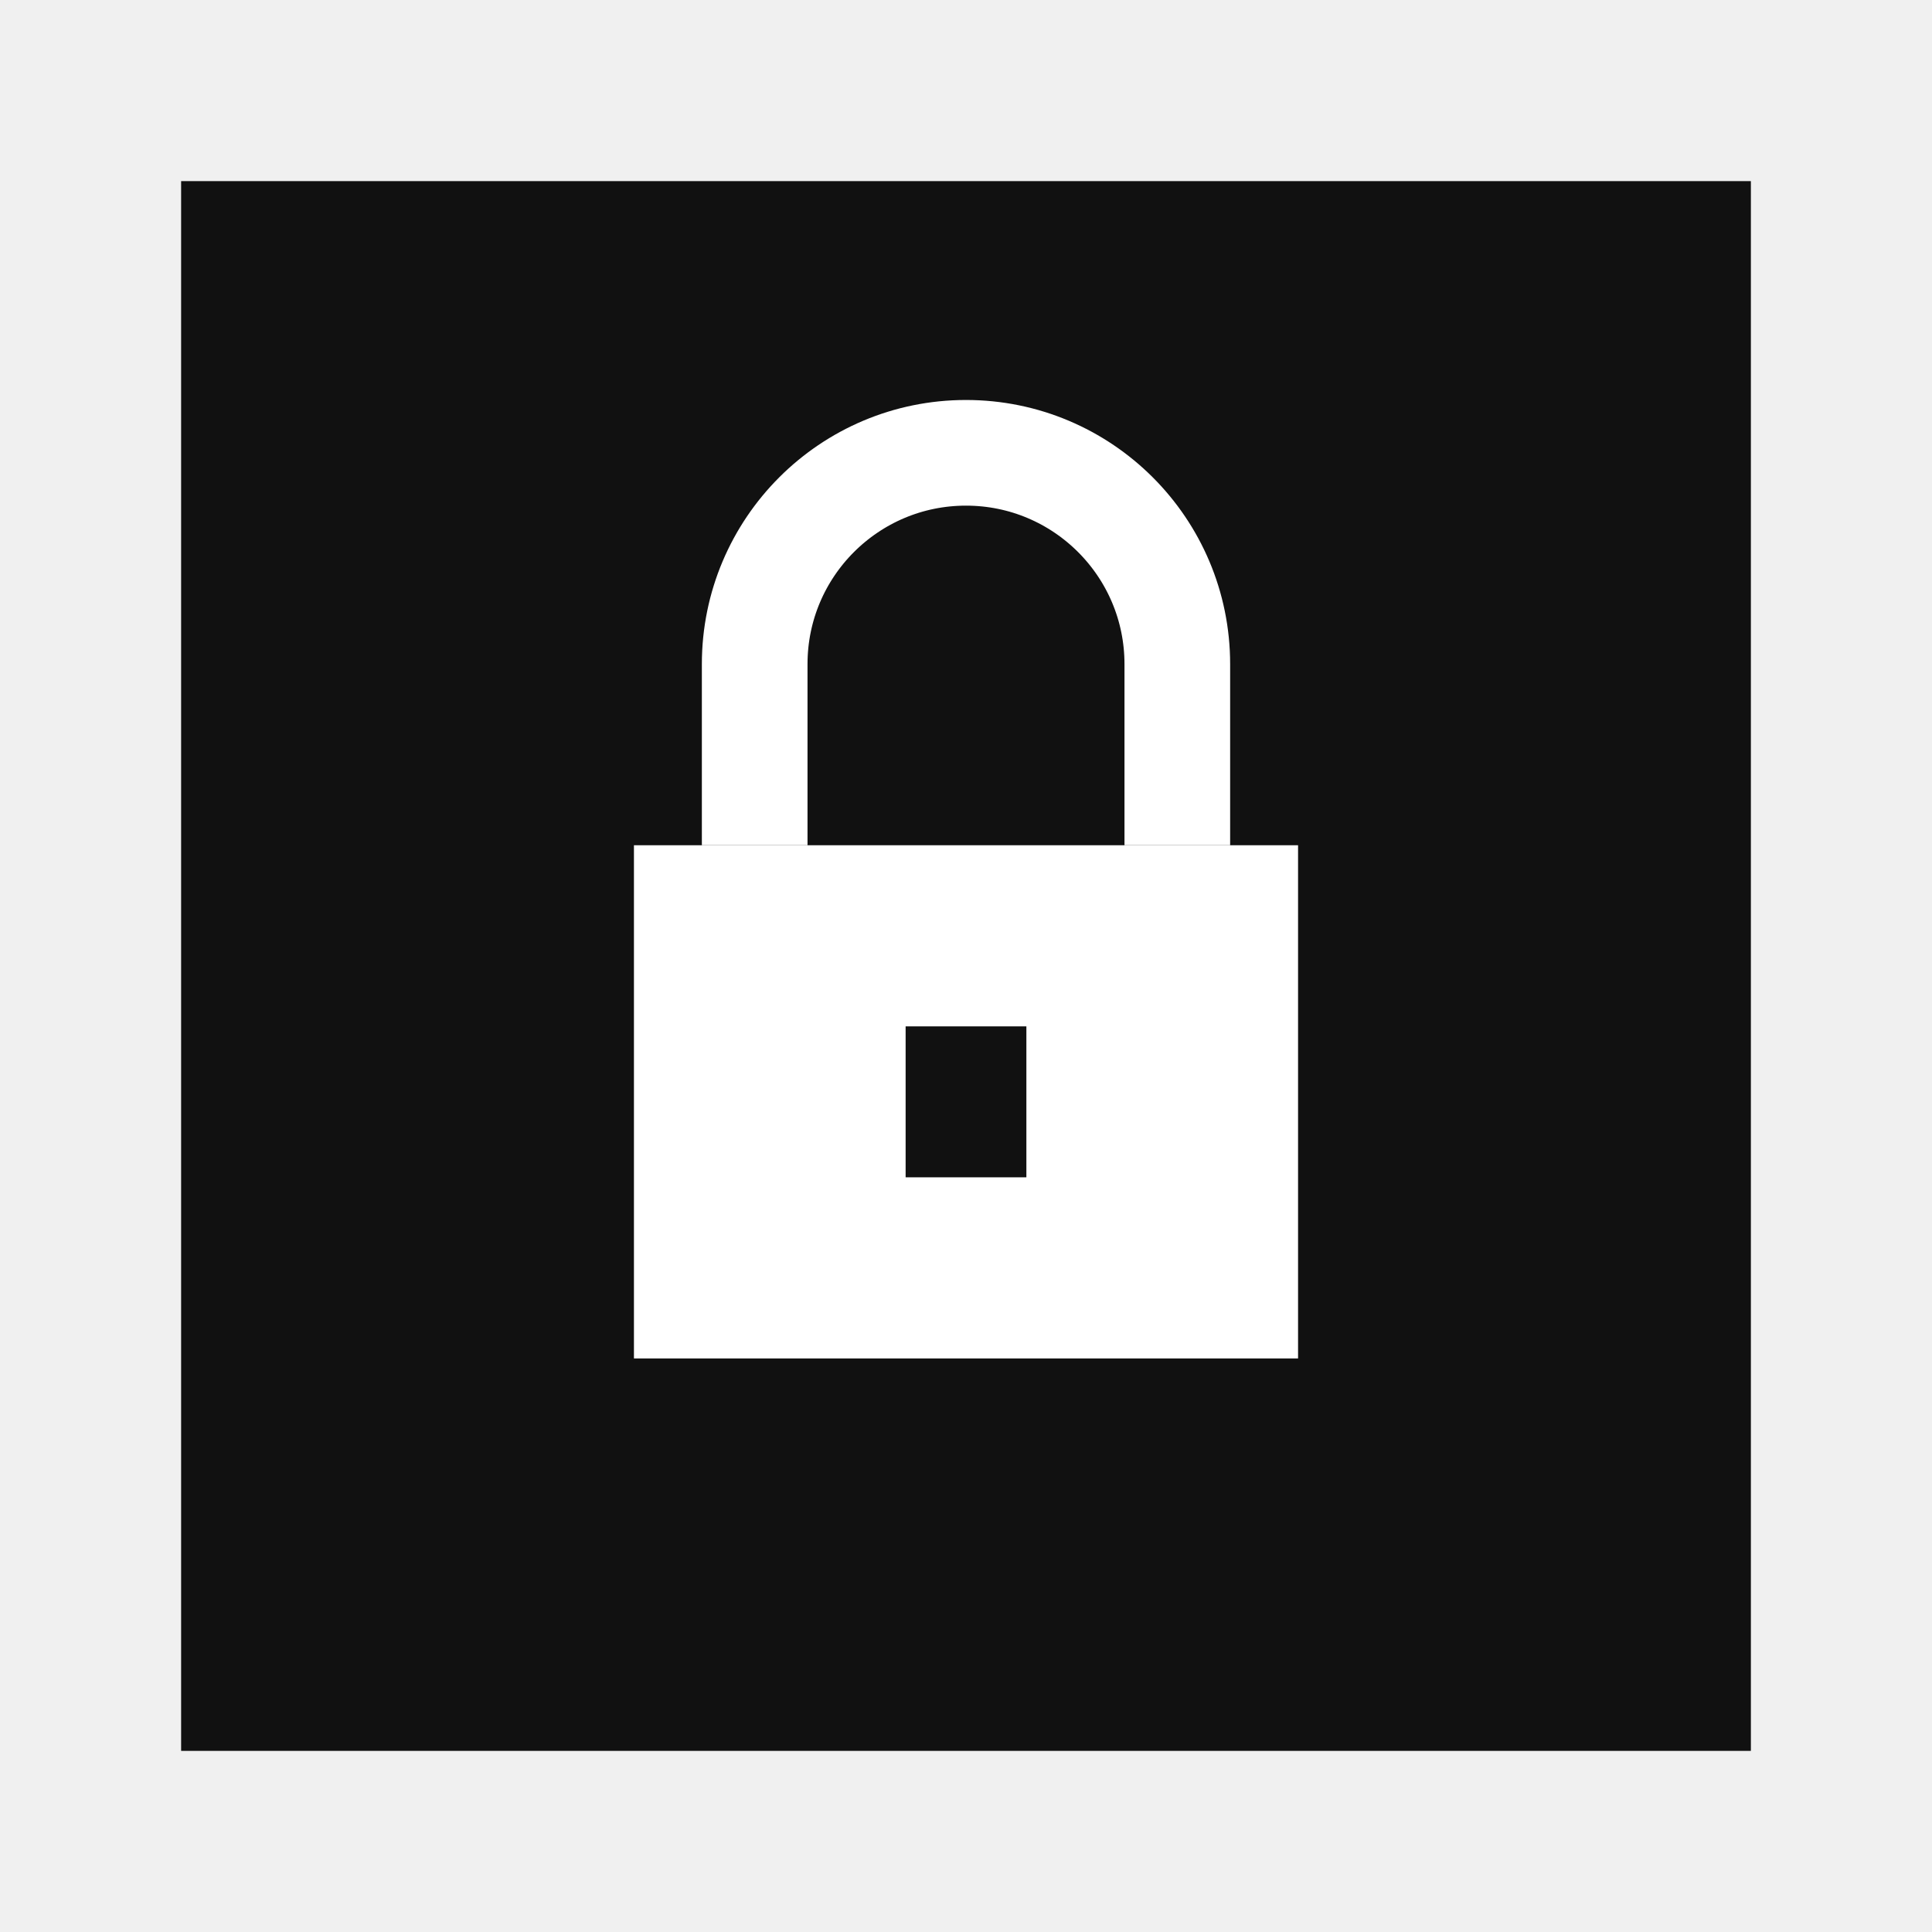
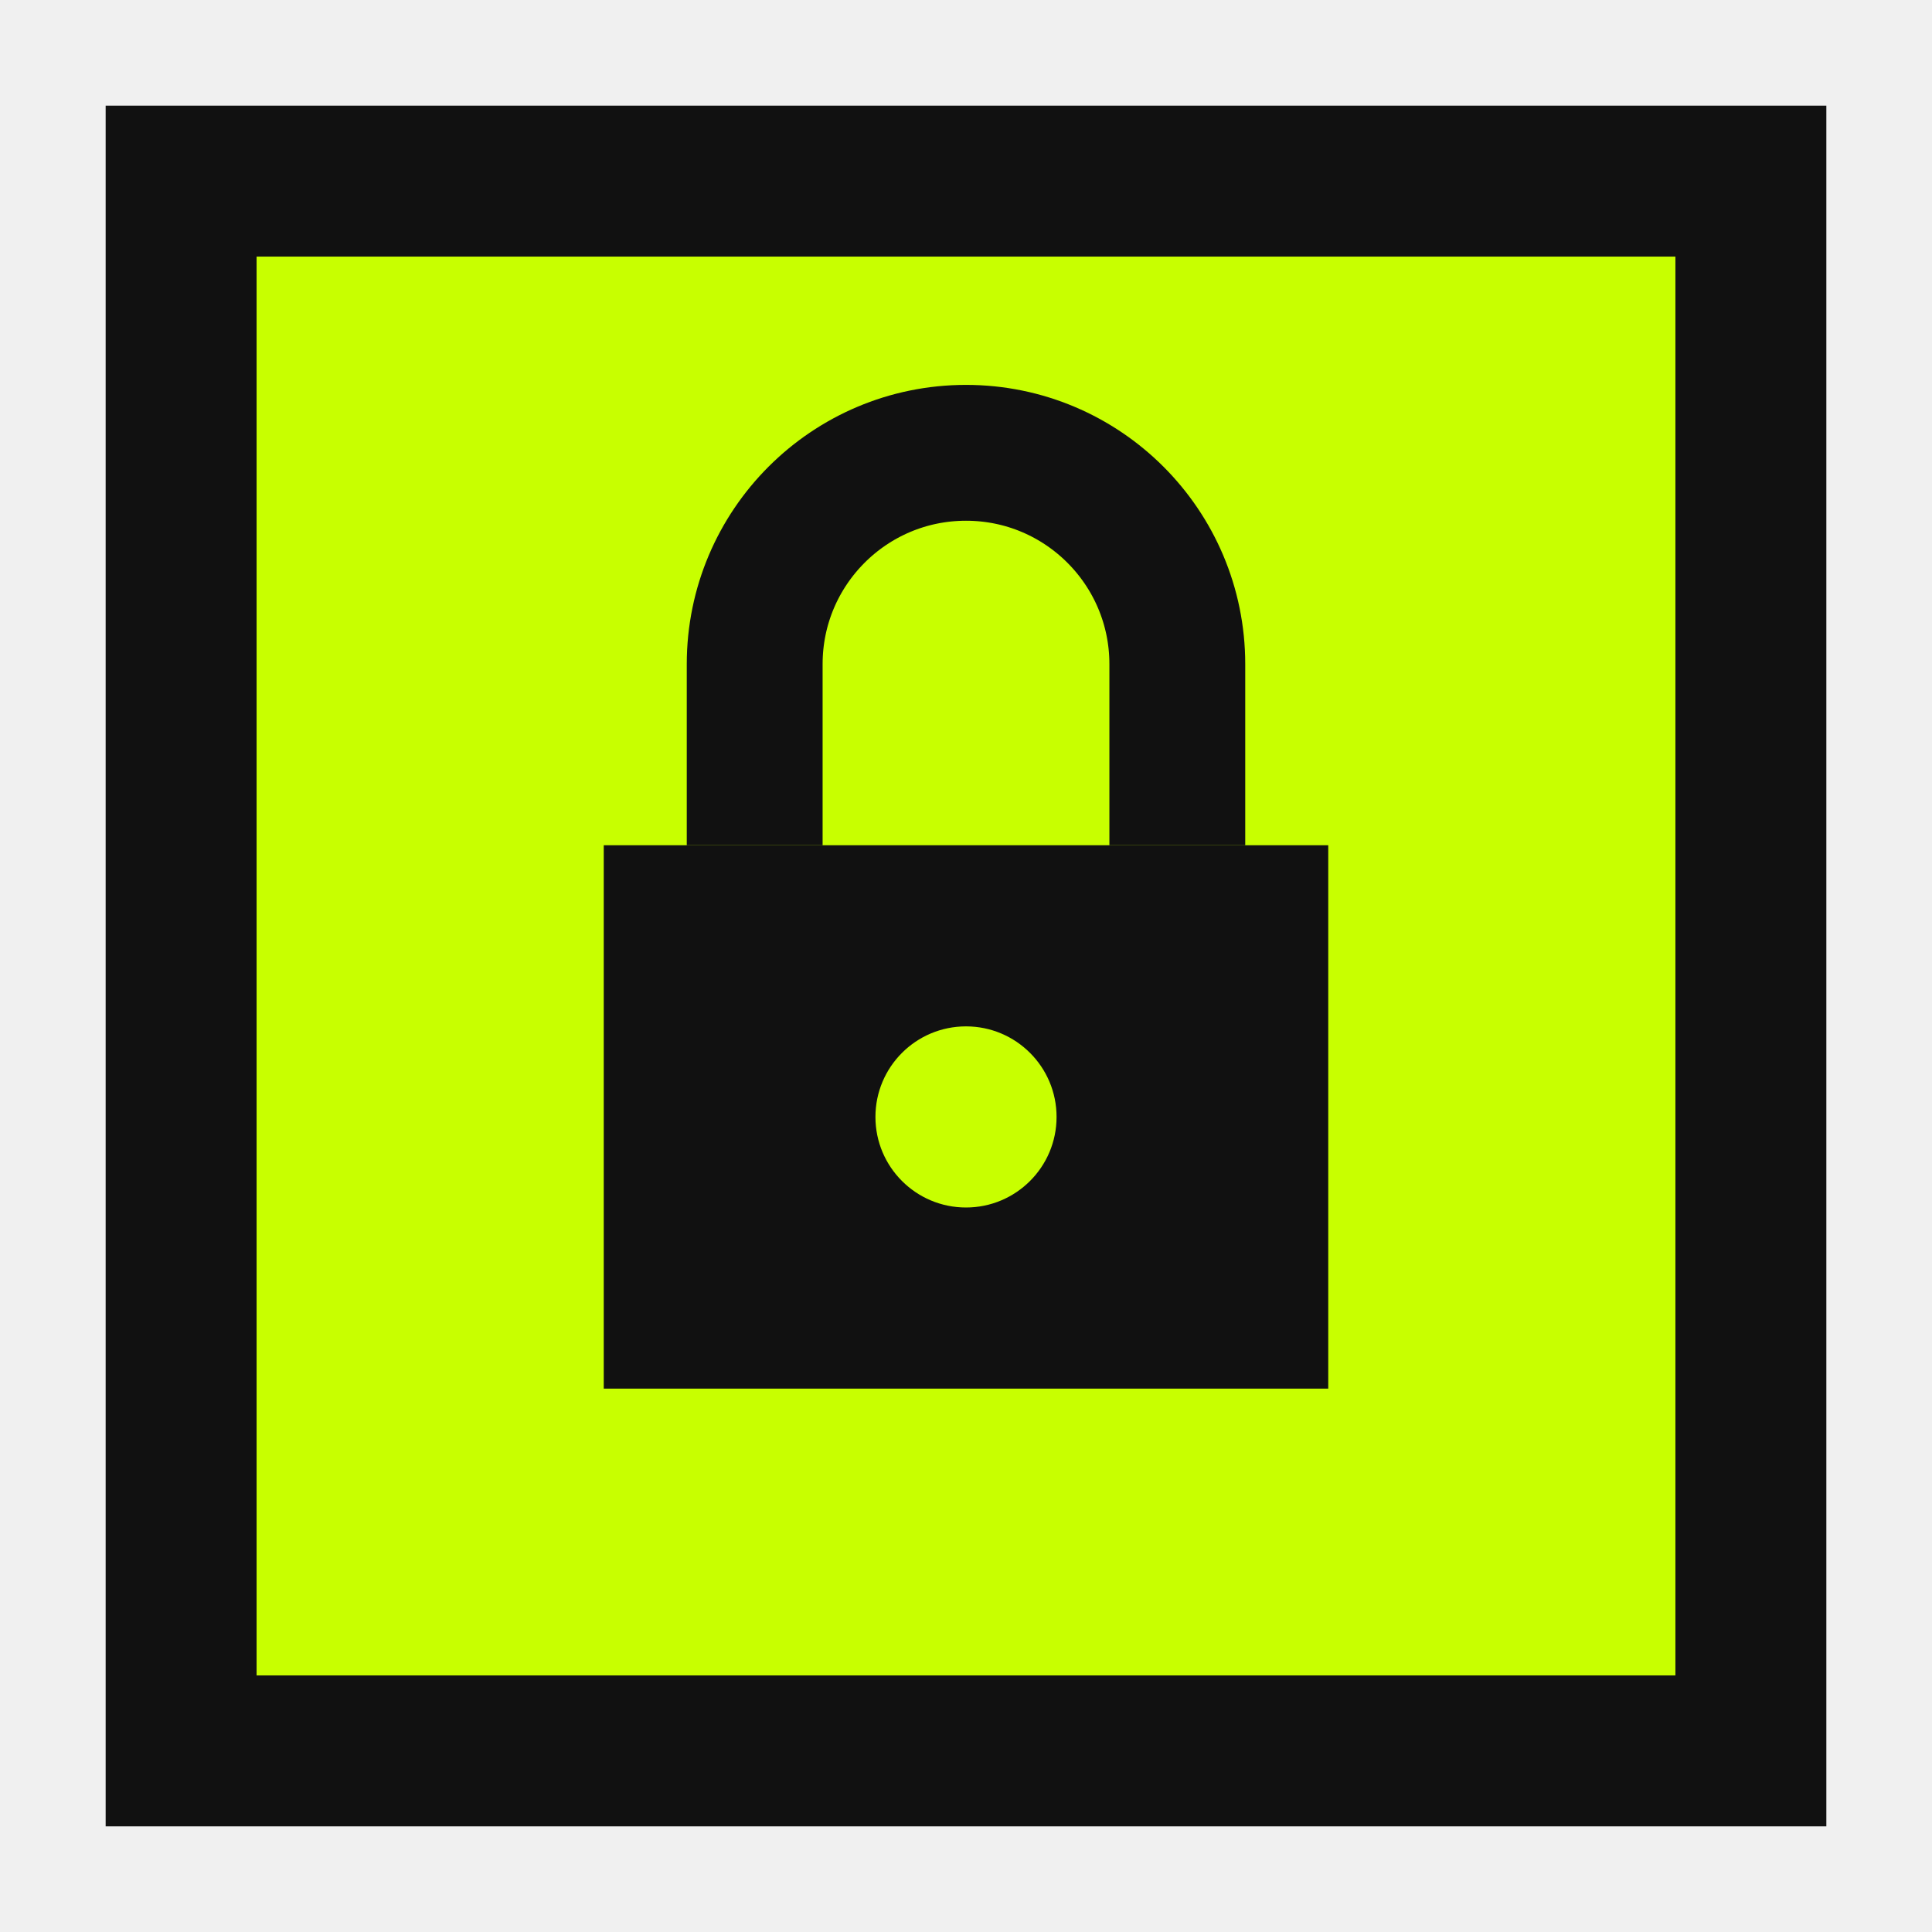
<svg xmlns="http://www.w3.org/2000/svg" viewBox="0 0 64 64" fill="none">
-   <rect x="6" y="6" width="52" height="52" fill="#111111" />
-   <rect x="21" y="28" width="22" height="17" fill="#ffffff" />
-   <path d="M25 28v-6a7 7 0 0 1 14 0v6" stroke="#ffffff" stroke-width="3.5" />
-   <rect x="30" y="34" width="4" height="5" fill="#111111" />
+   <rect x="6" y="6" width="52" height="52" fill="#c8ff00" stroke="#111111" stroke-width="5" />
+   <rect x="20" y="28" width="24" height="18" fill="#111111" />
+   <path d="M25 28v-6a7 7 0 0 1 14 0v6" stroke="#111111" stroke-width="4.5" />
+   <circle cx="32" cy="37" r="3" fill="#c8ff00" />
</svg>
